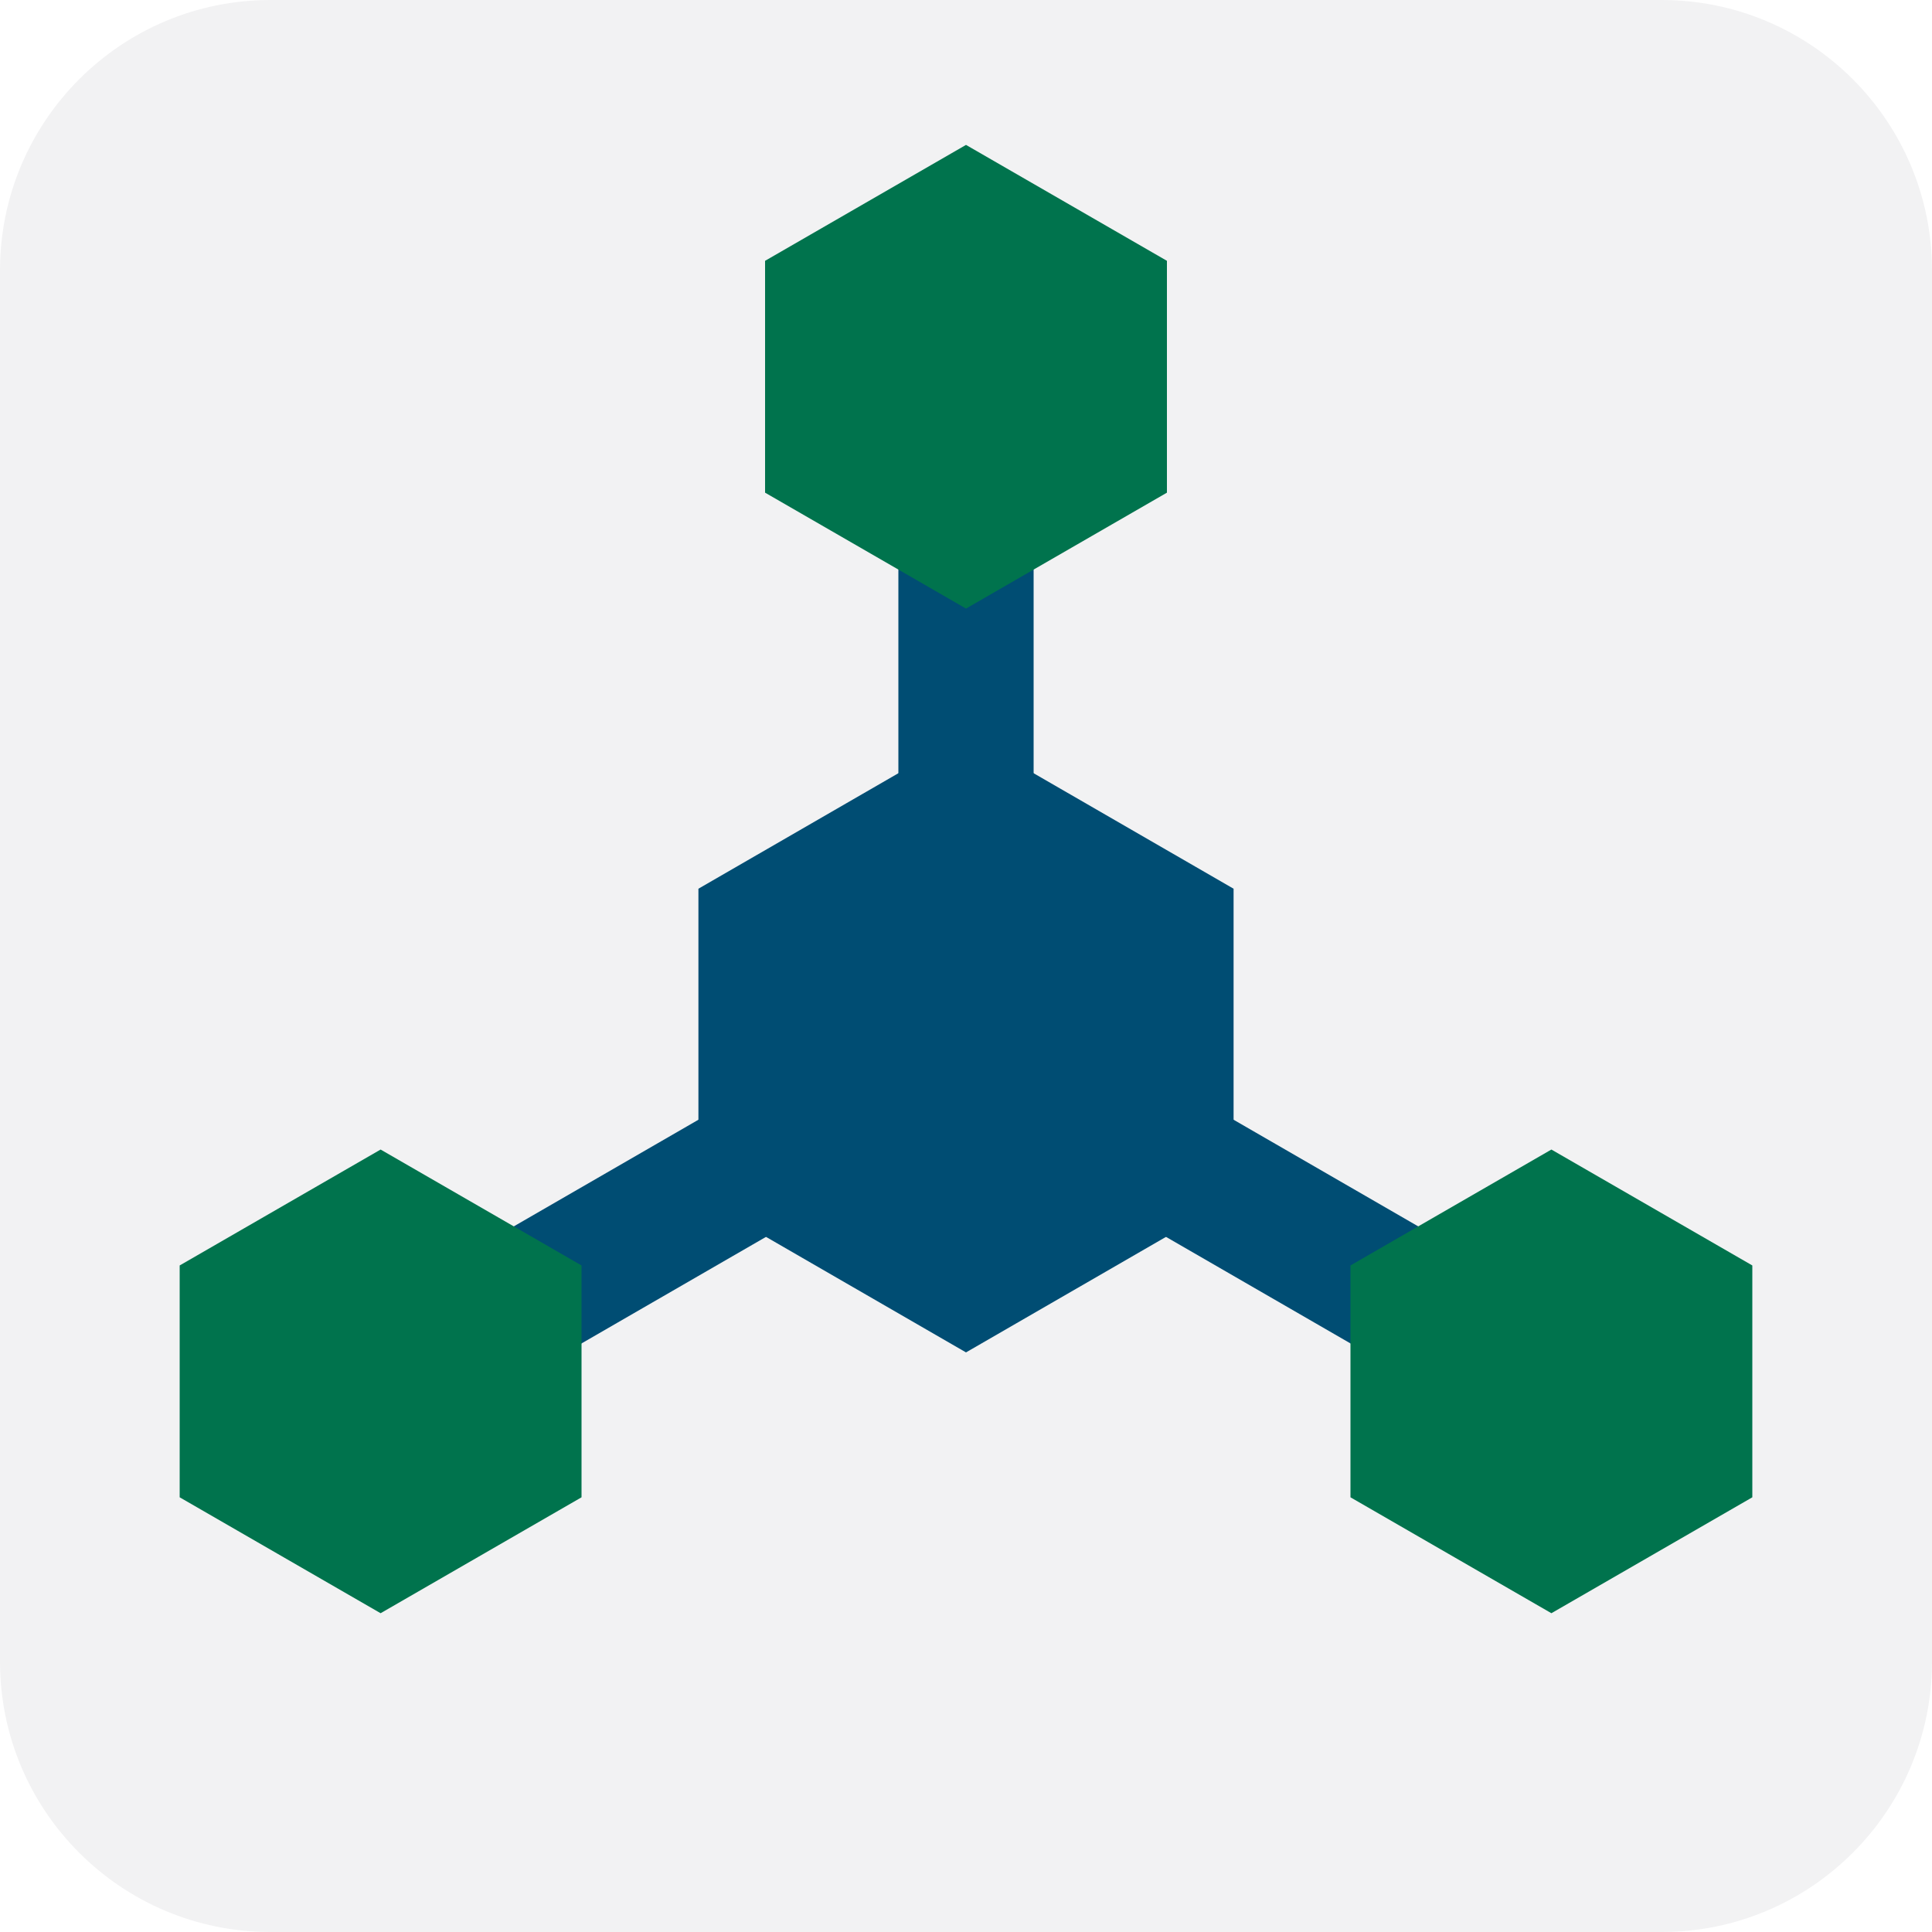
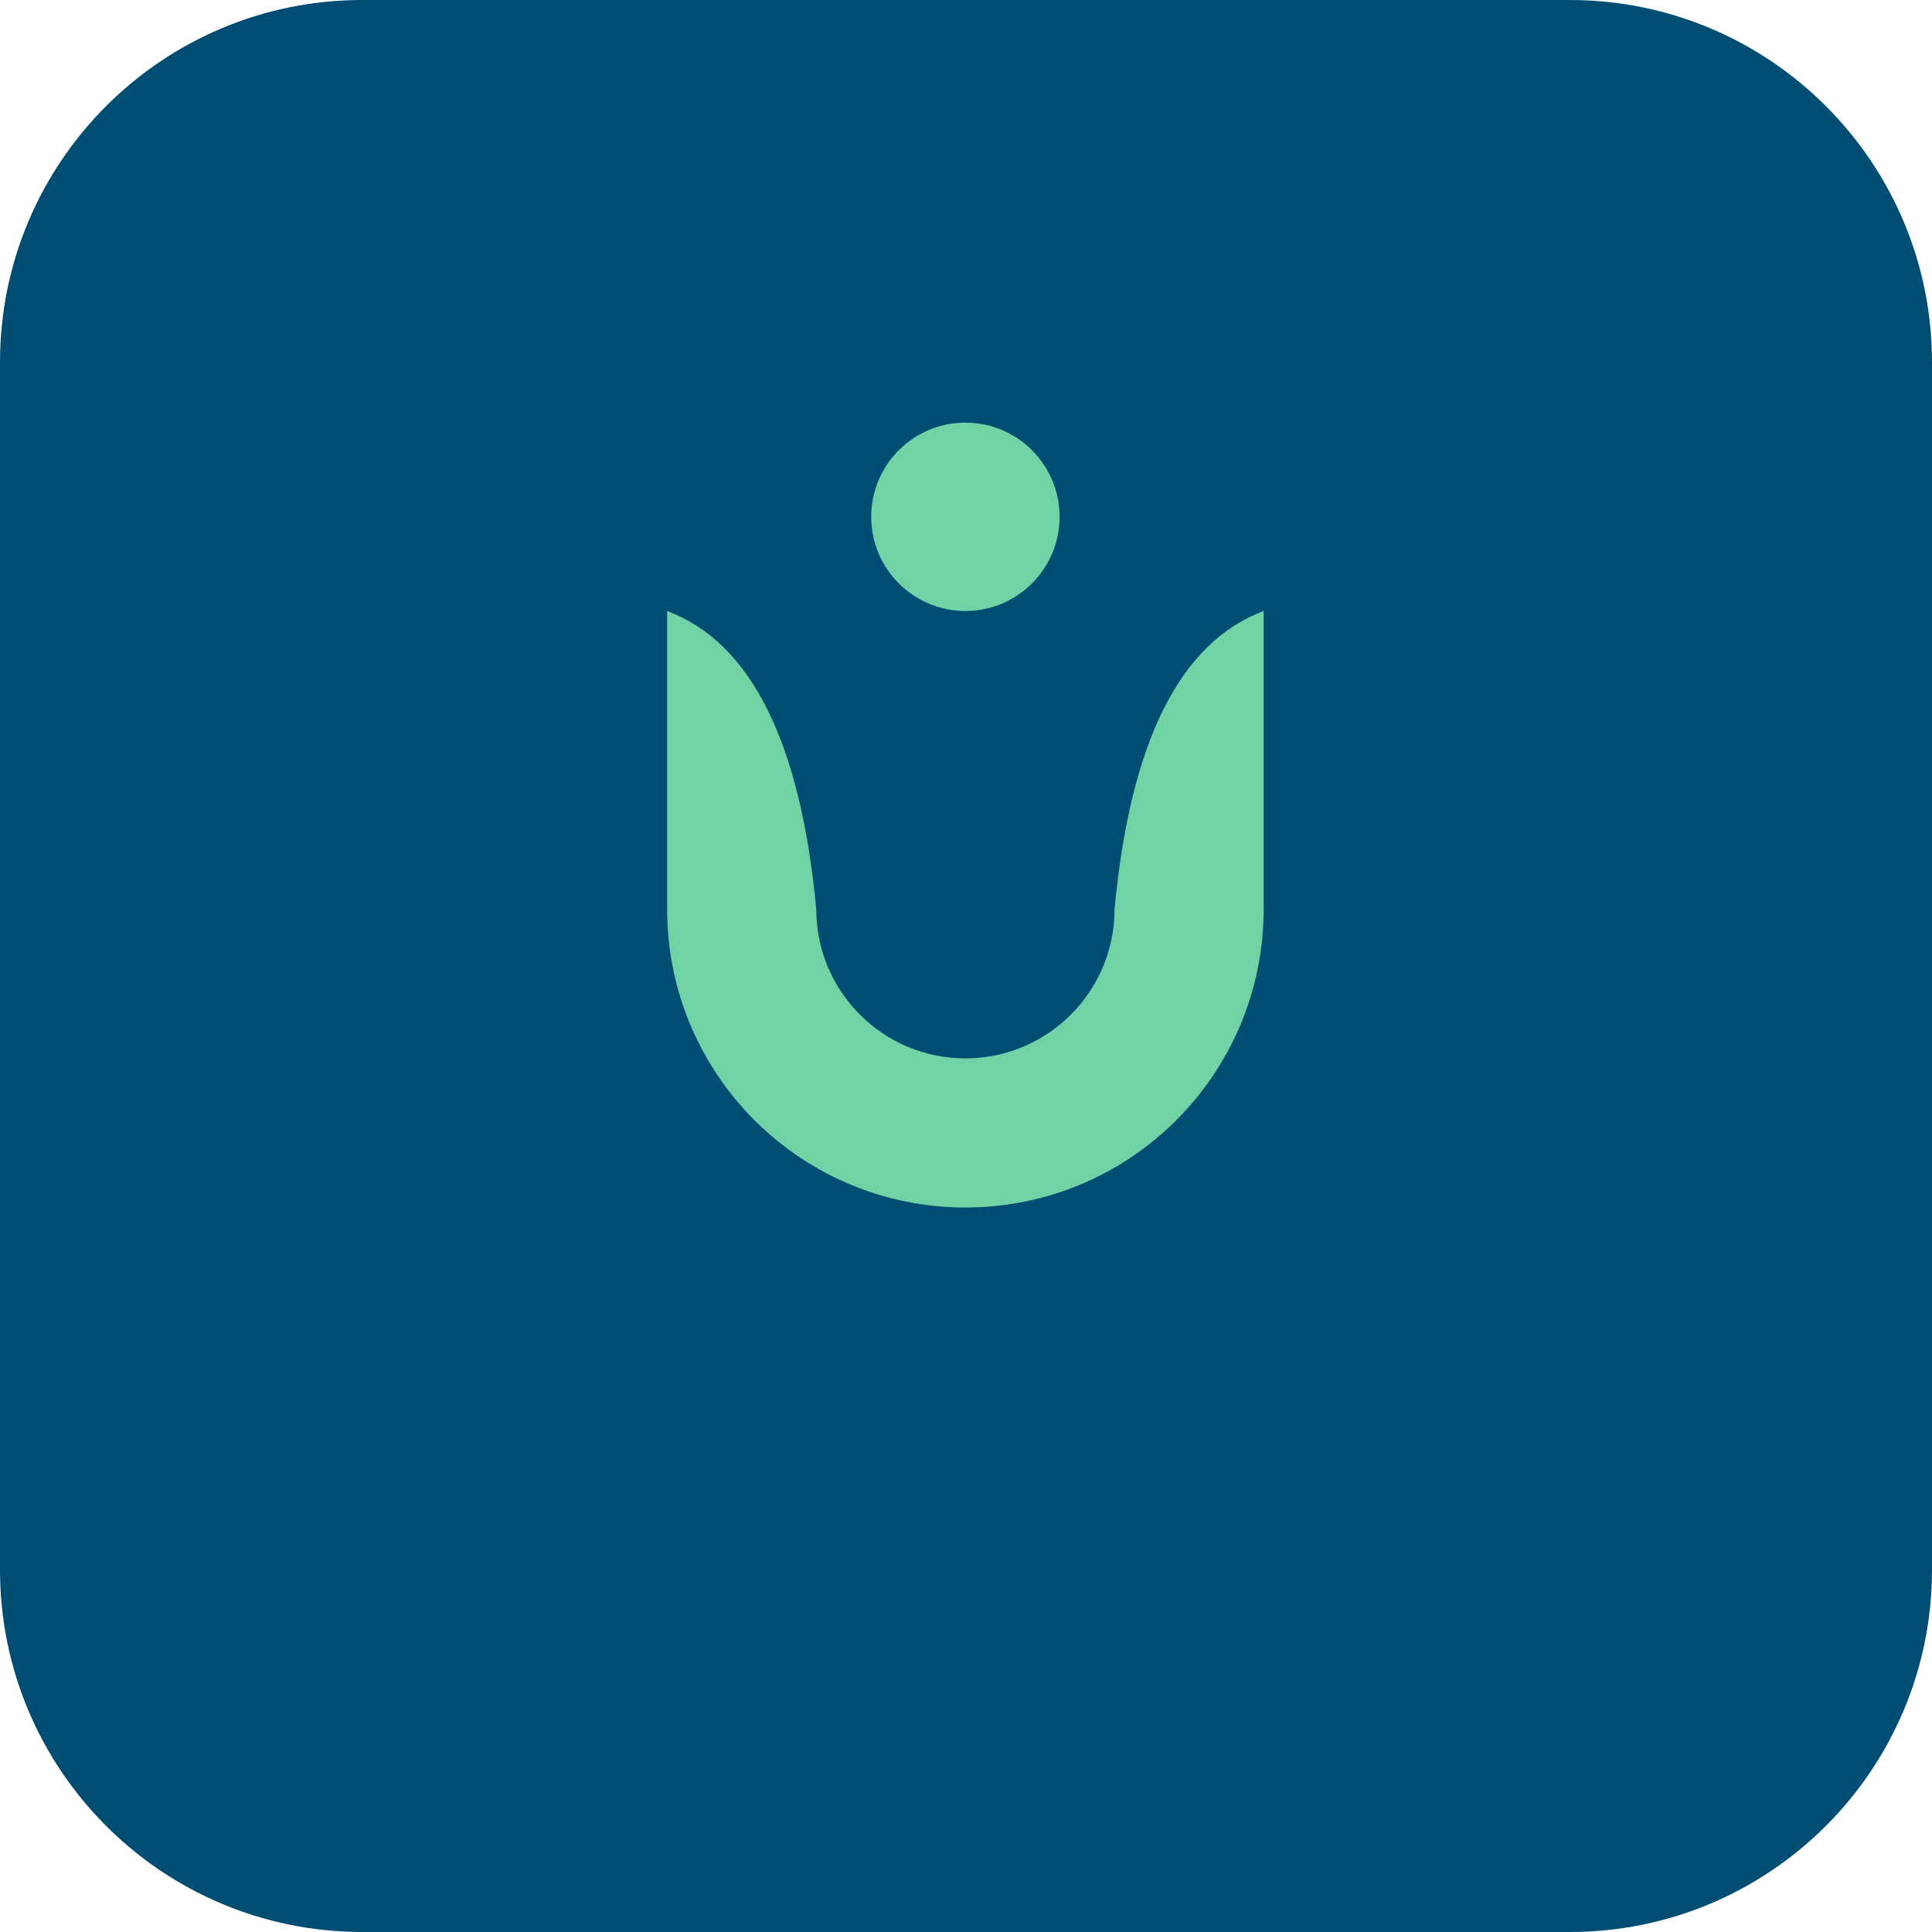
- <svg xmlns="http://www.w3.org/2000/svg" viewBox="0 0 200 200" role="img" aria-label="DuPlast">
-   <rect width="200" height="200" rx="28" fill="#f2f2f3" />
-   <g transform="translate(0,8)">
-     <g stroke="#004d73" stroke-width="14">
-       <line x1="100" y1="100" x2="100" y2="30" />
-       <line x1="100" y1="100" x2="160.6" y2="135" />
-       <line x1="100" y1="100" x2="39.4" y2="135" />
-     </g>
-     <polygon fill="#004d73" points="100,68 127.7,84 127.7,116 100,132 72.3,116 72.3,84" />
-     <polygon fill="#00734d" points="100,7 120.8,19 120.8,43 100,55 79.2,43 79.2,19" />
-     <polygon fill="#00734d" points="160.6,111 181.4,123 181.4,147 160.6,159 139.8,147 139.8,123" />
-     <polygon fill="#00734d" points="39.4,111 60.2,123 60.2,147 39.4,159 18.6,147 18.6,123" />
+ <svg xmlns="http://www.w3.org/2000/svg" viewBox="0 0 128 128">
+   <rect width="128" height="128" rx="24" fill="#004d73" />
+   <g transform="translate(44.2 28) scale(.52)" fill="#6fd3a5">
+     <circle cx="38" cy="12" r="12" />
+     <path d="M0 24v38c0 20.99 16.99 38 38 38s38-17.01 38-38V24Q60 30 57 62c0 10.49-8.51 19-19 19s-19-8.51-19-19Q16 30 0 24Z" />
  </g>
</svg>
